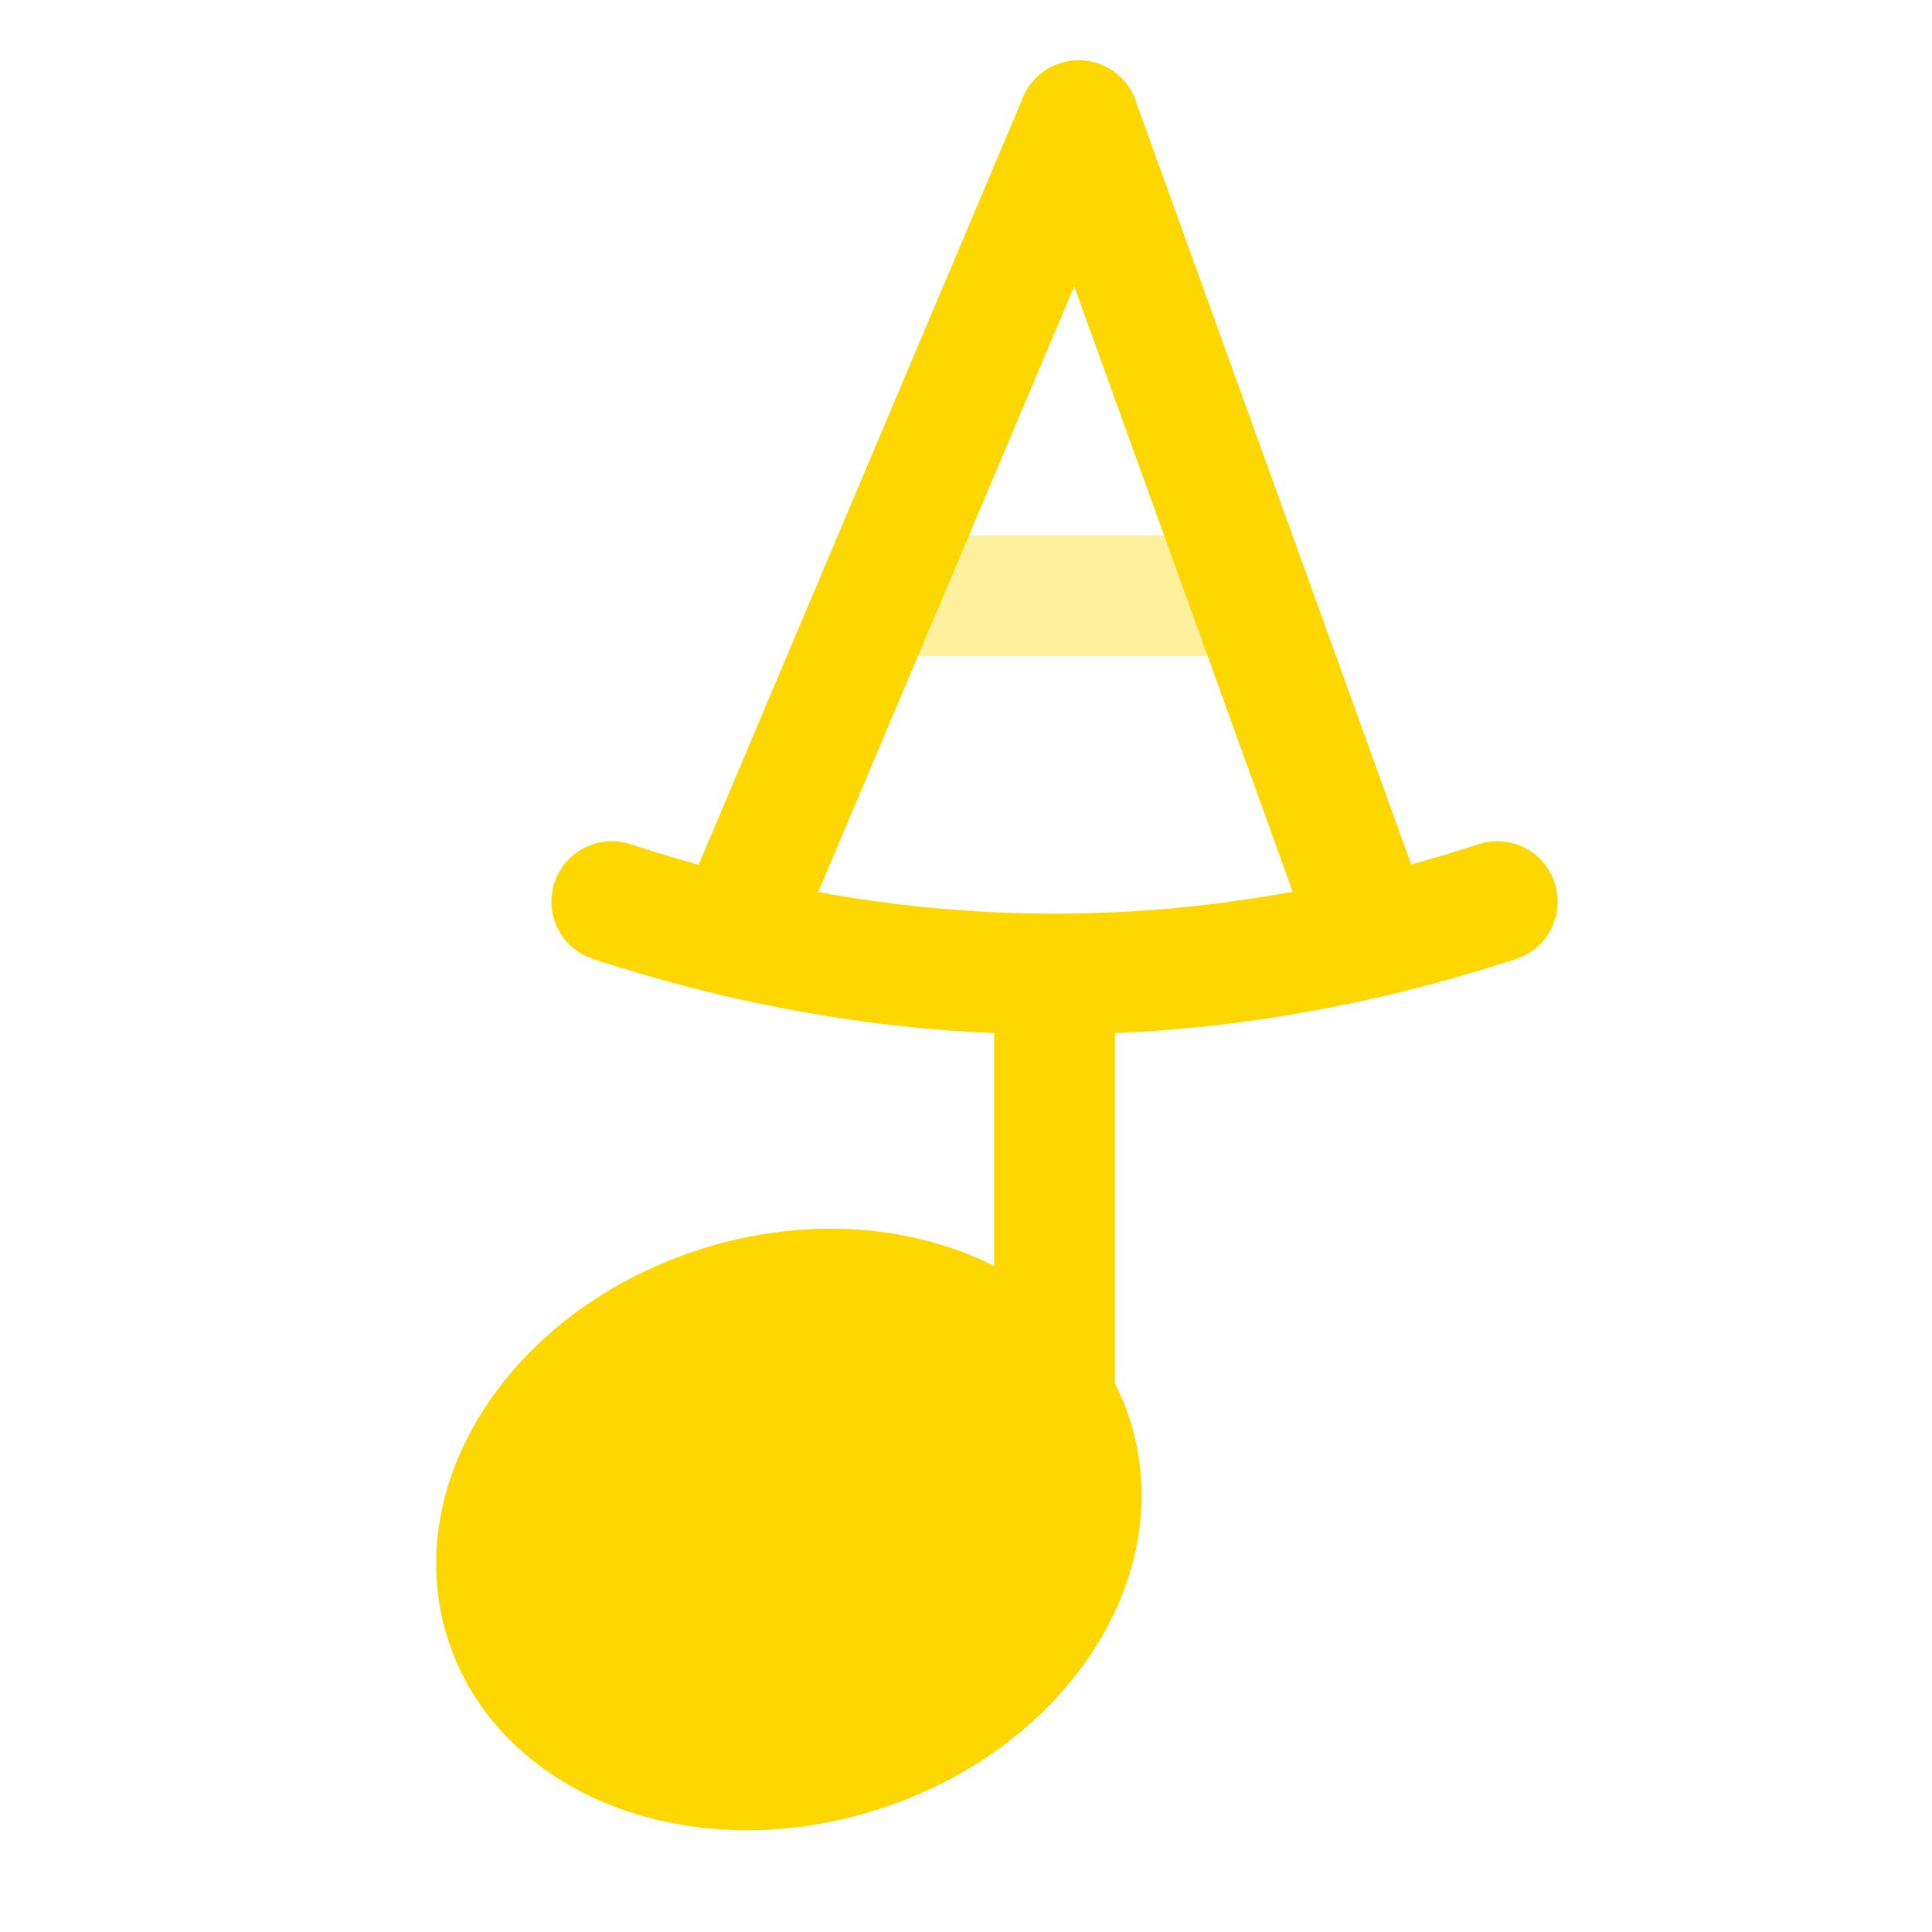
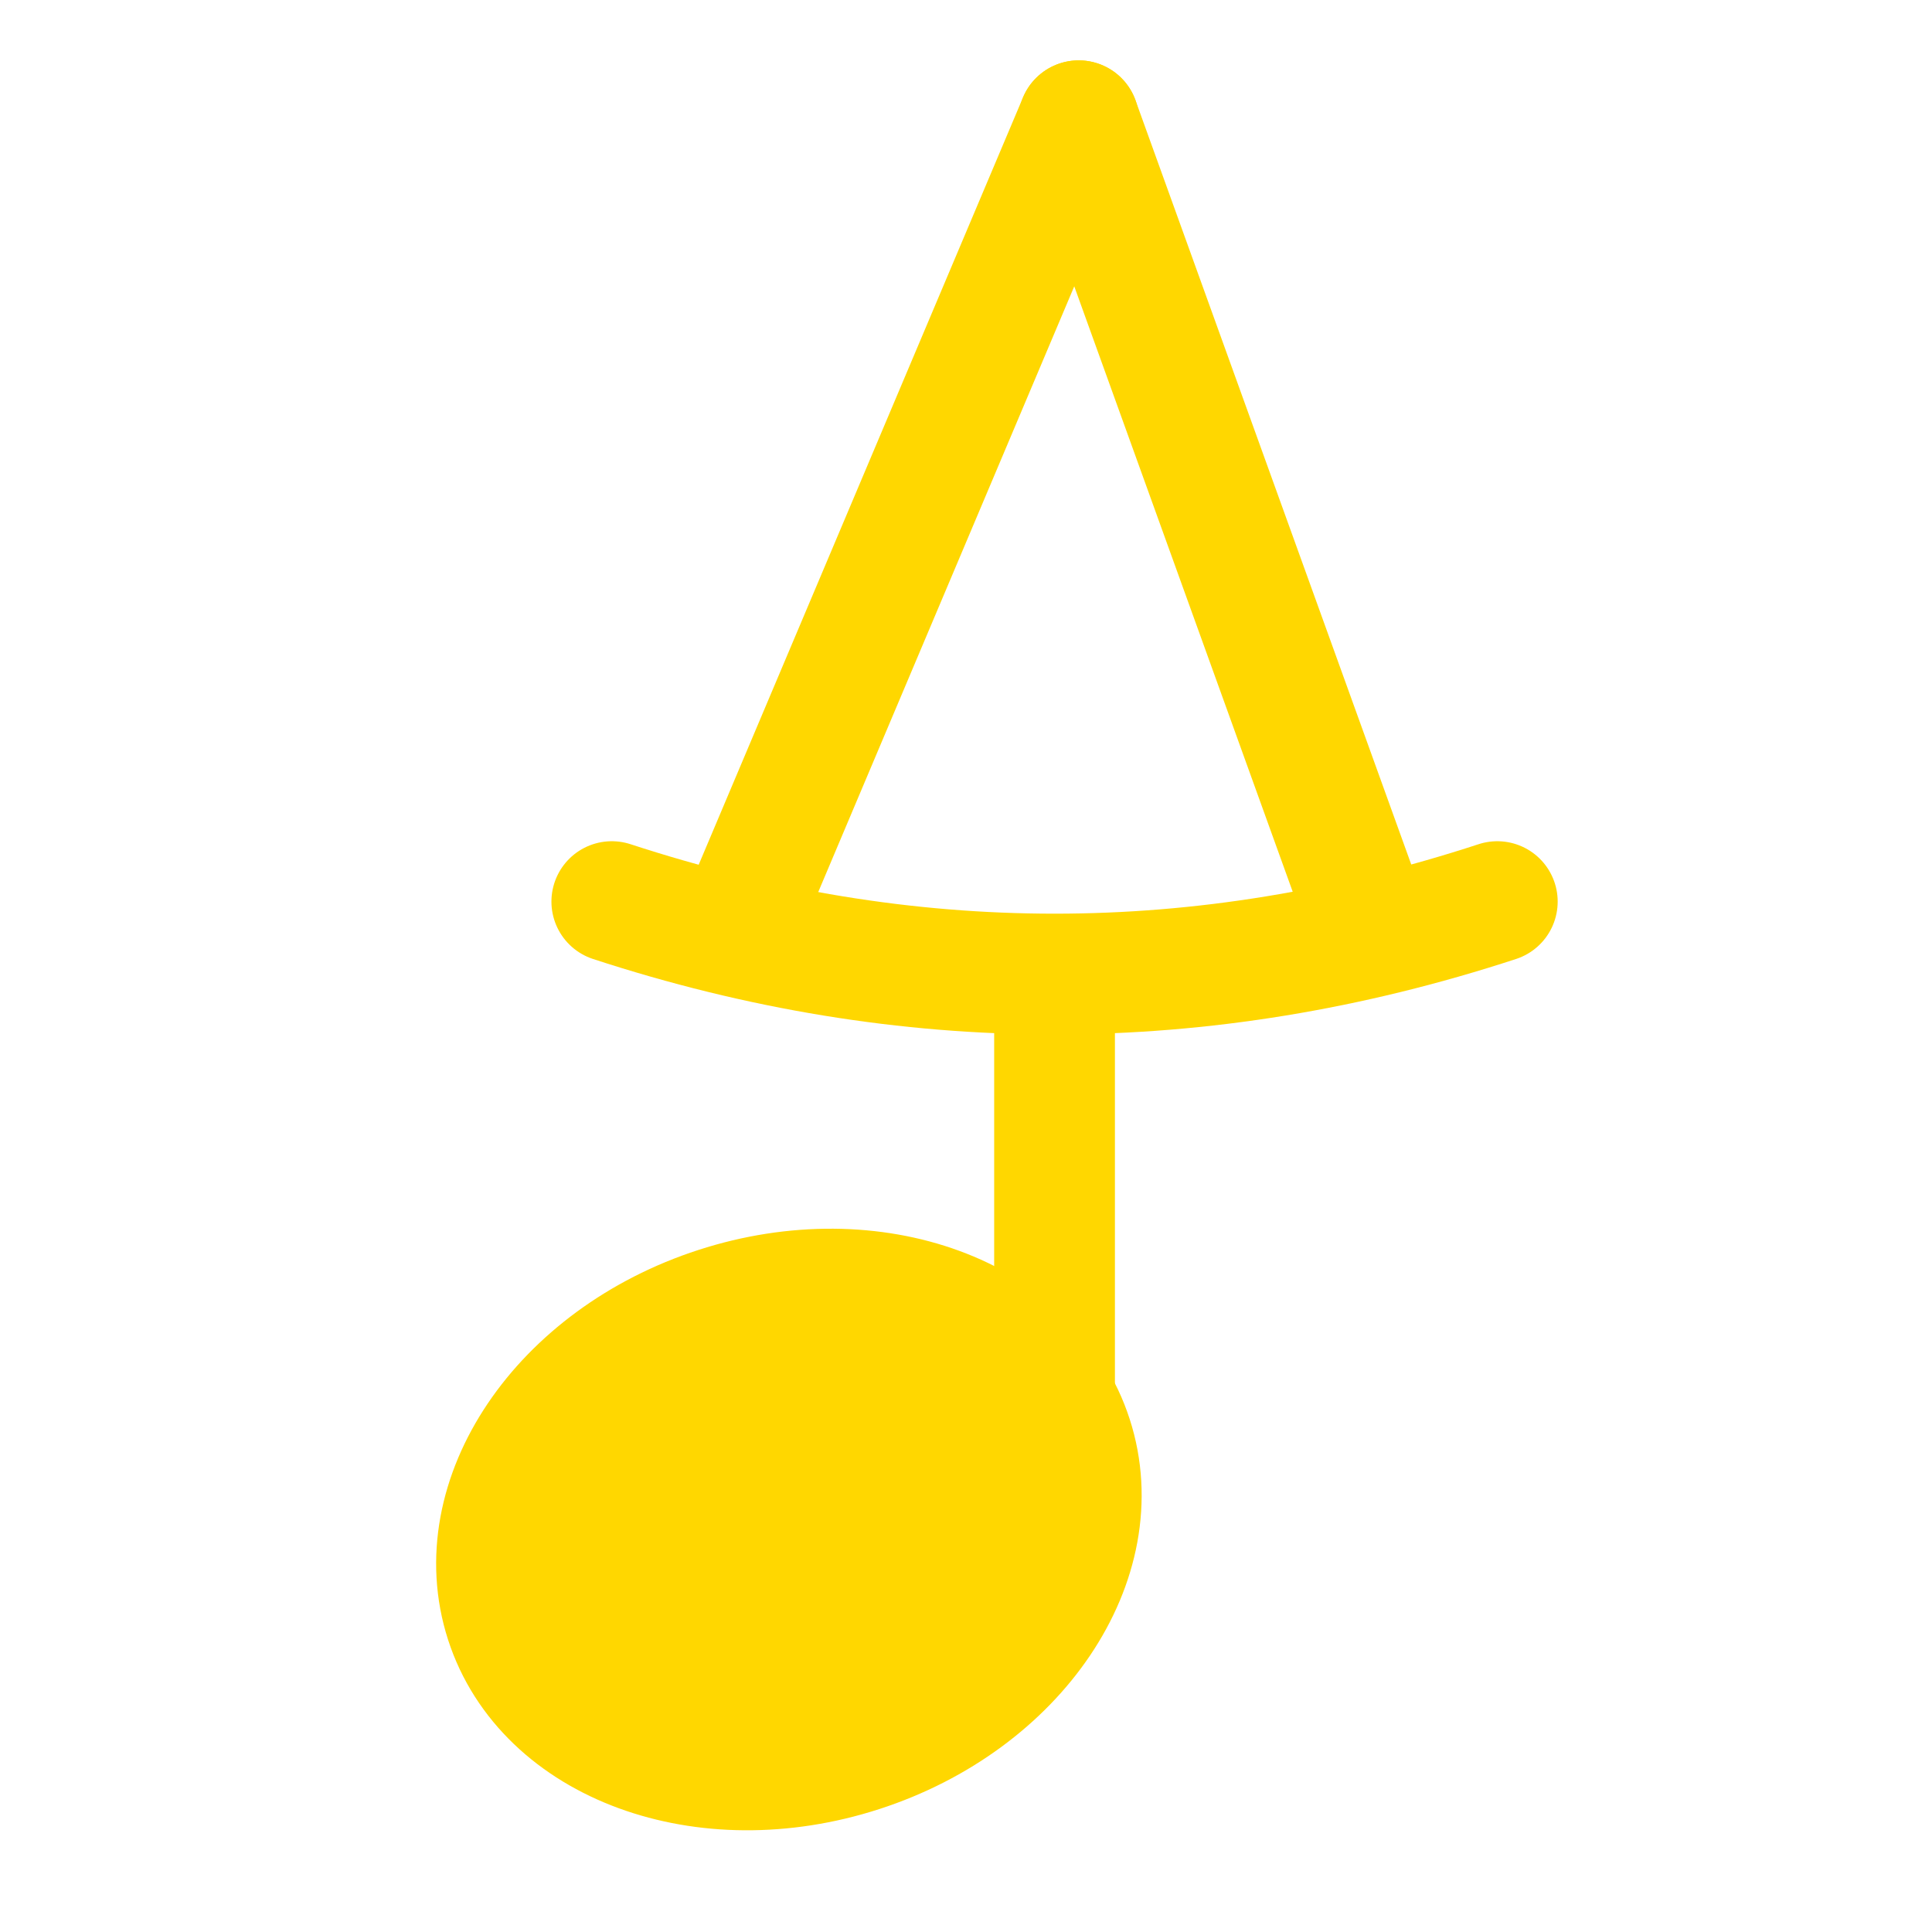
<svg xmlns="http://www.w3.org/2000/svg" viewBox="0 0 24 24" width="240" height="240" fill="none" stroke="#FFD700" stroke-width="1.5" stroke-linecap="round" stroke-linejoin="round">
  <path d="M13.4 1.5 9.3 11.2" />
  <path d="M13.4 1.5l3.5 9.7" />
  <path d="M7.6 11.2Q13.1 13 18.6 11.2" />
  <path d="M13.1 12.6V18" />
  <path fill="#FFD700" d="M6.28 20.14A3.7 2.9 -18 1 0 13.32 17.86A3.7 2.9 -18 1 0 6.28 20.14Z" />
-   <path d="M11.2 7.4H15.5" opacity=".38" />
</svg>
